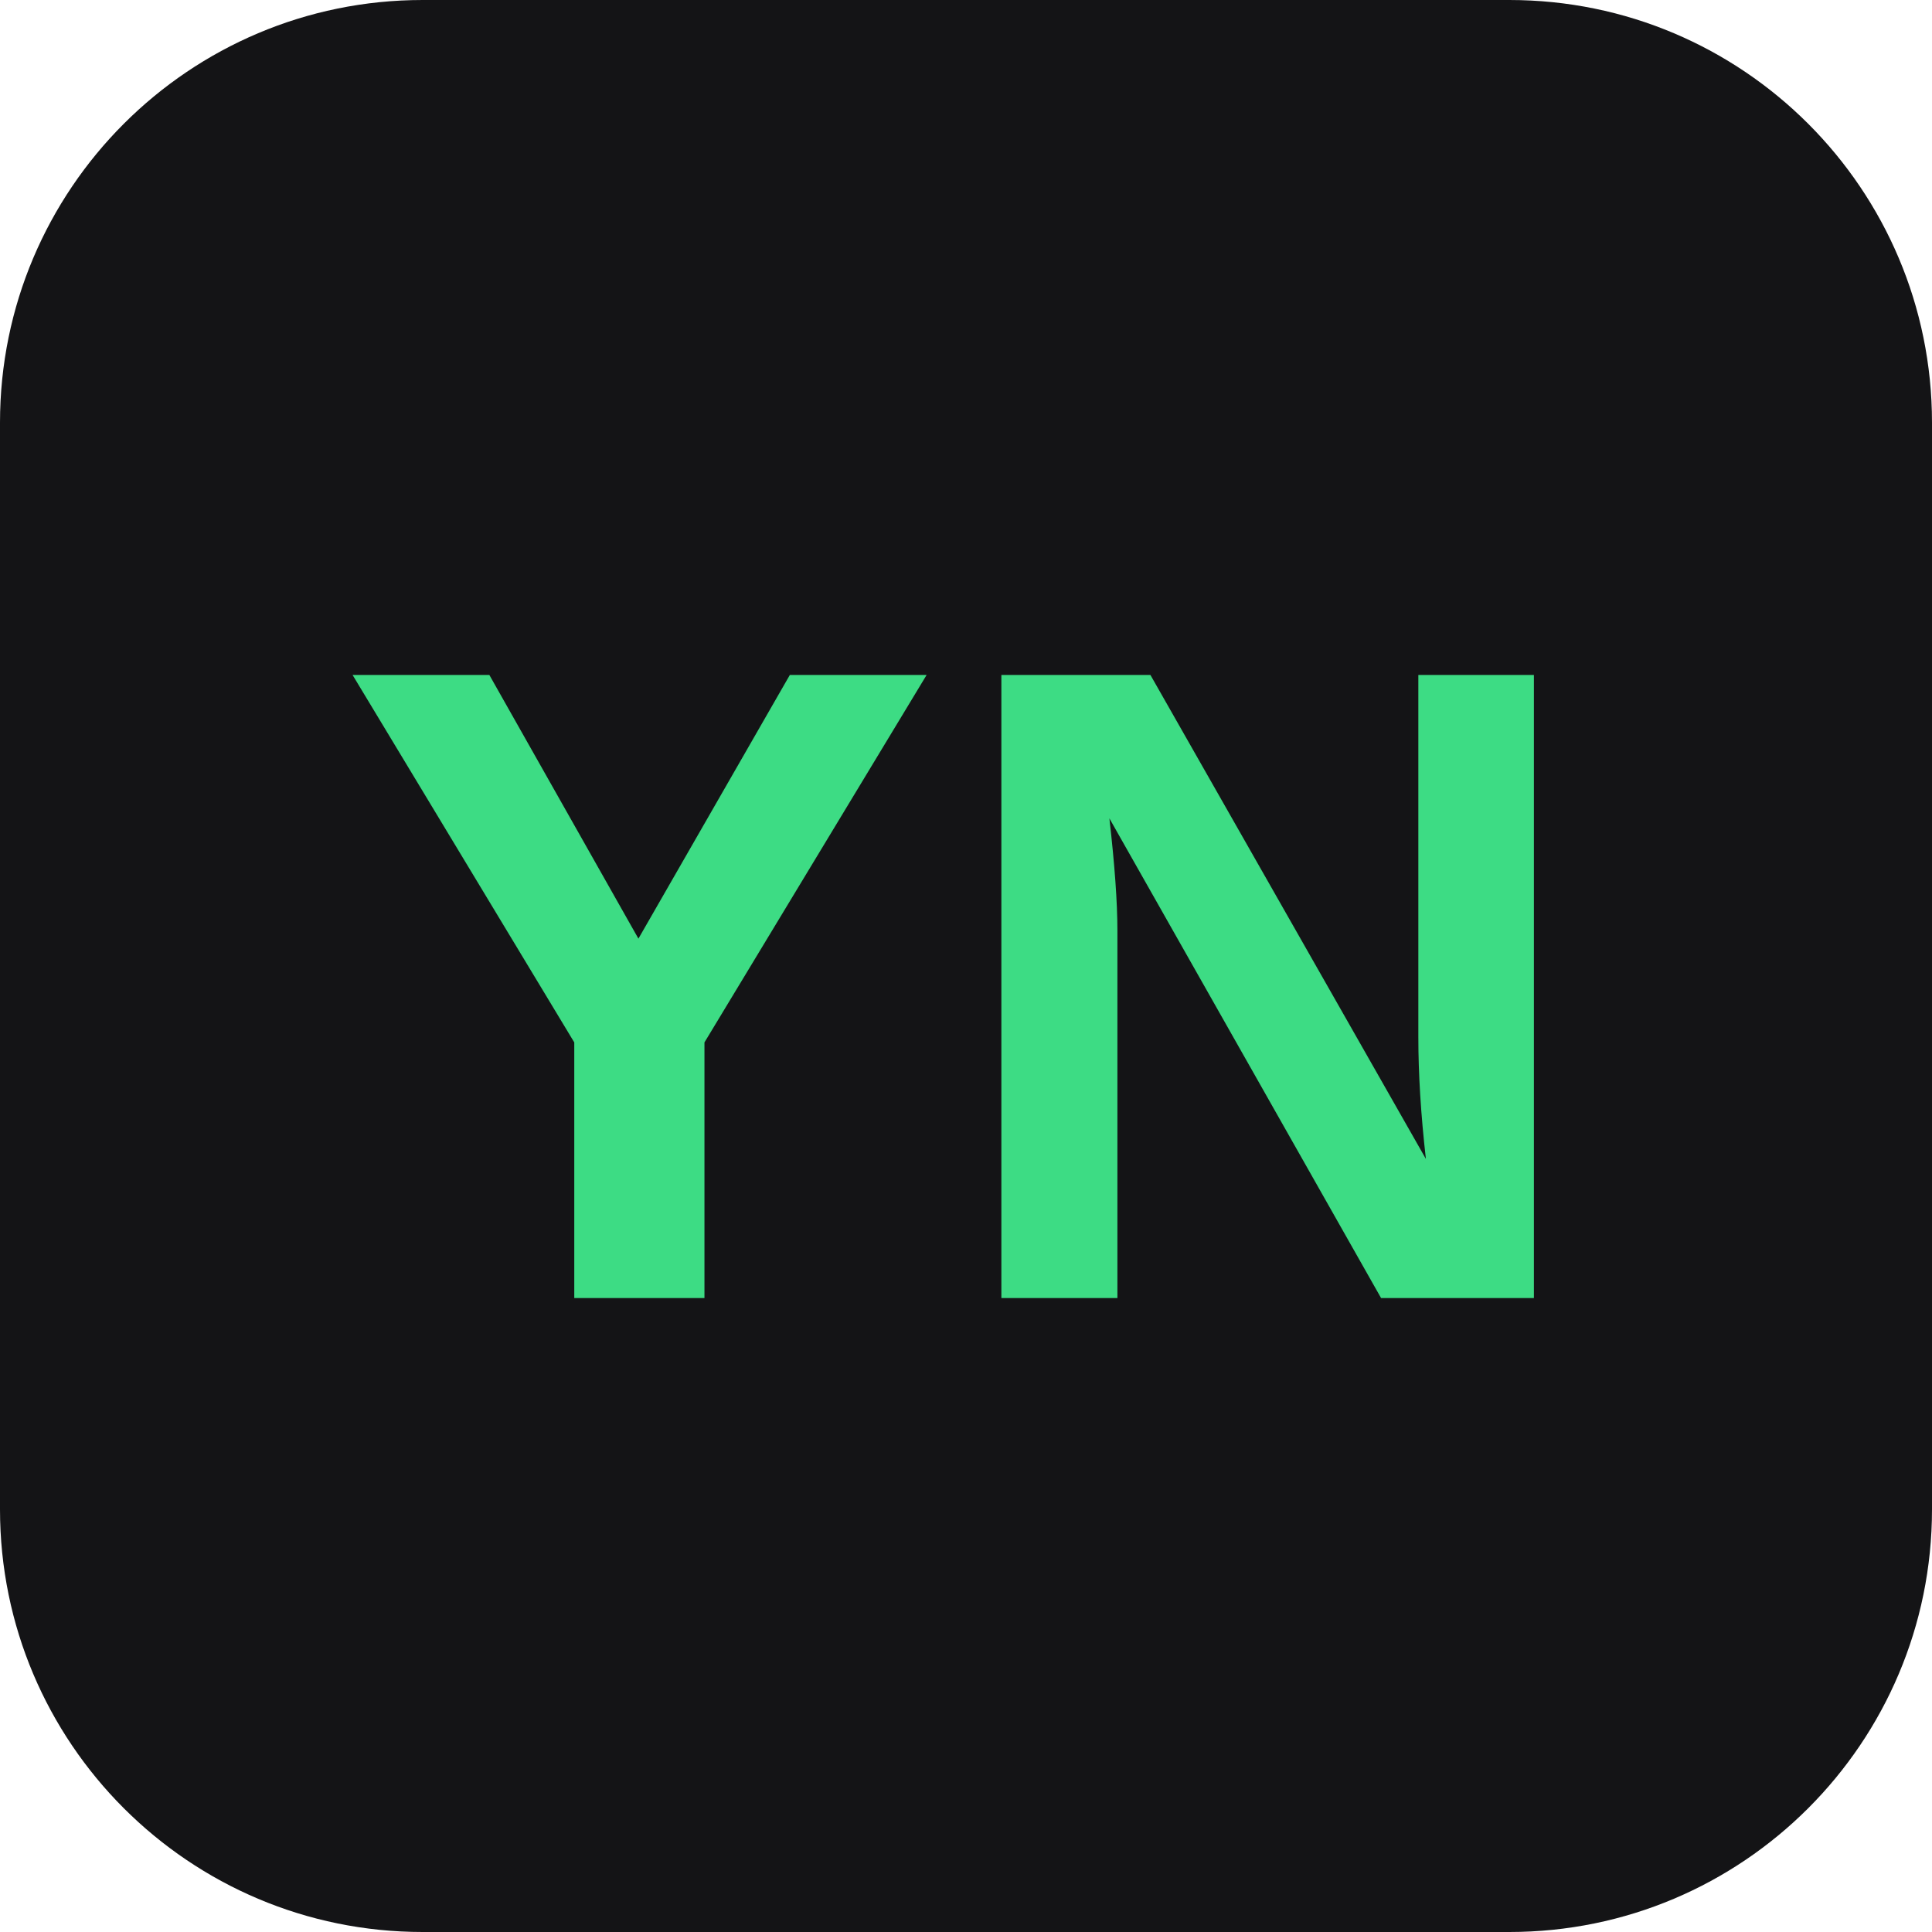
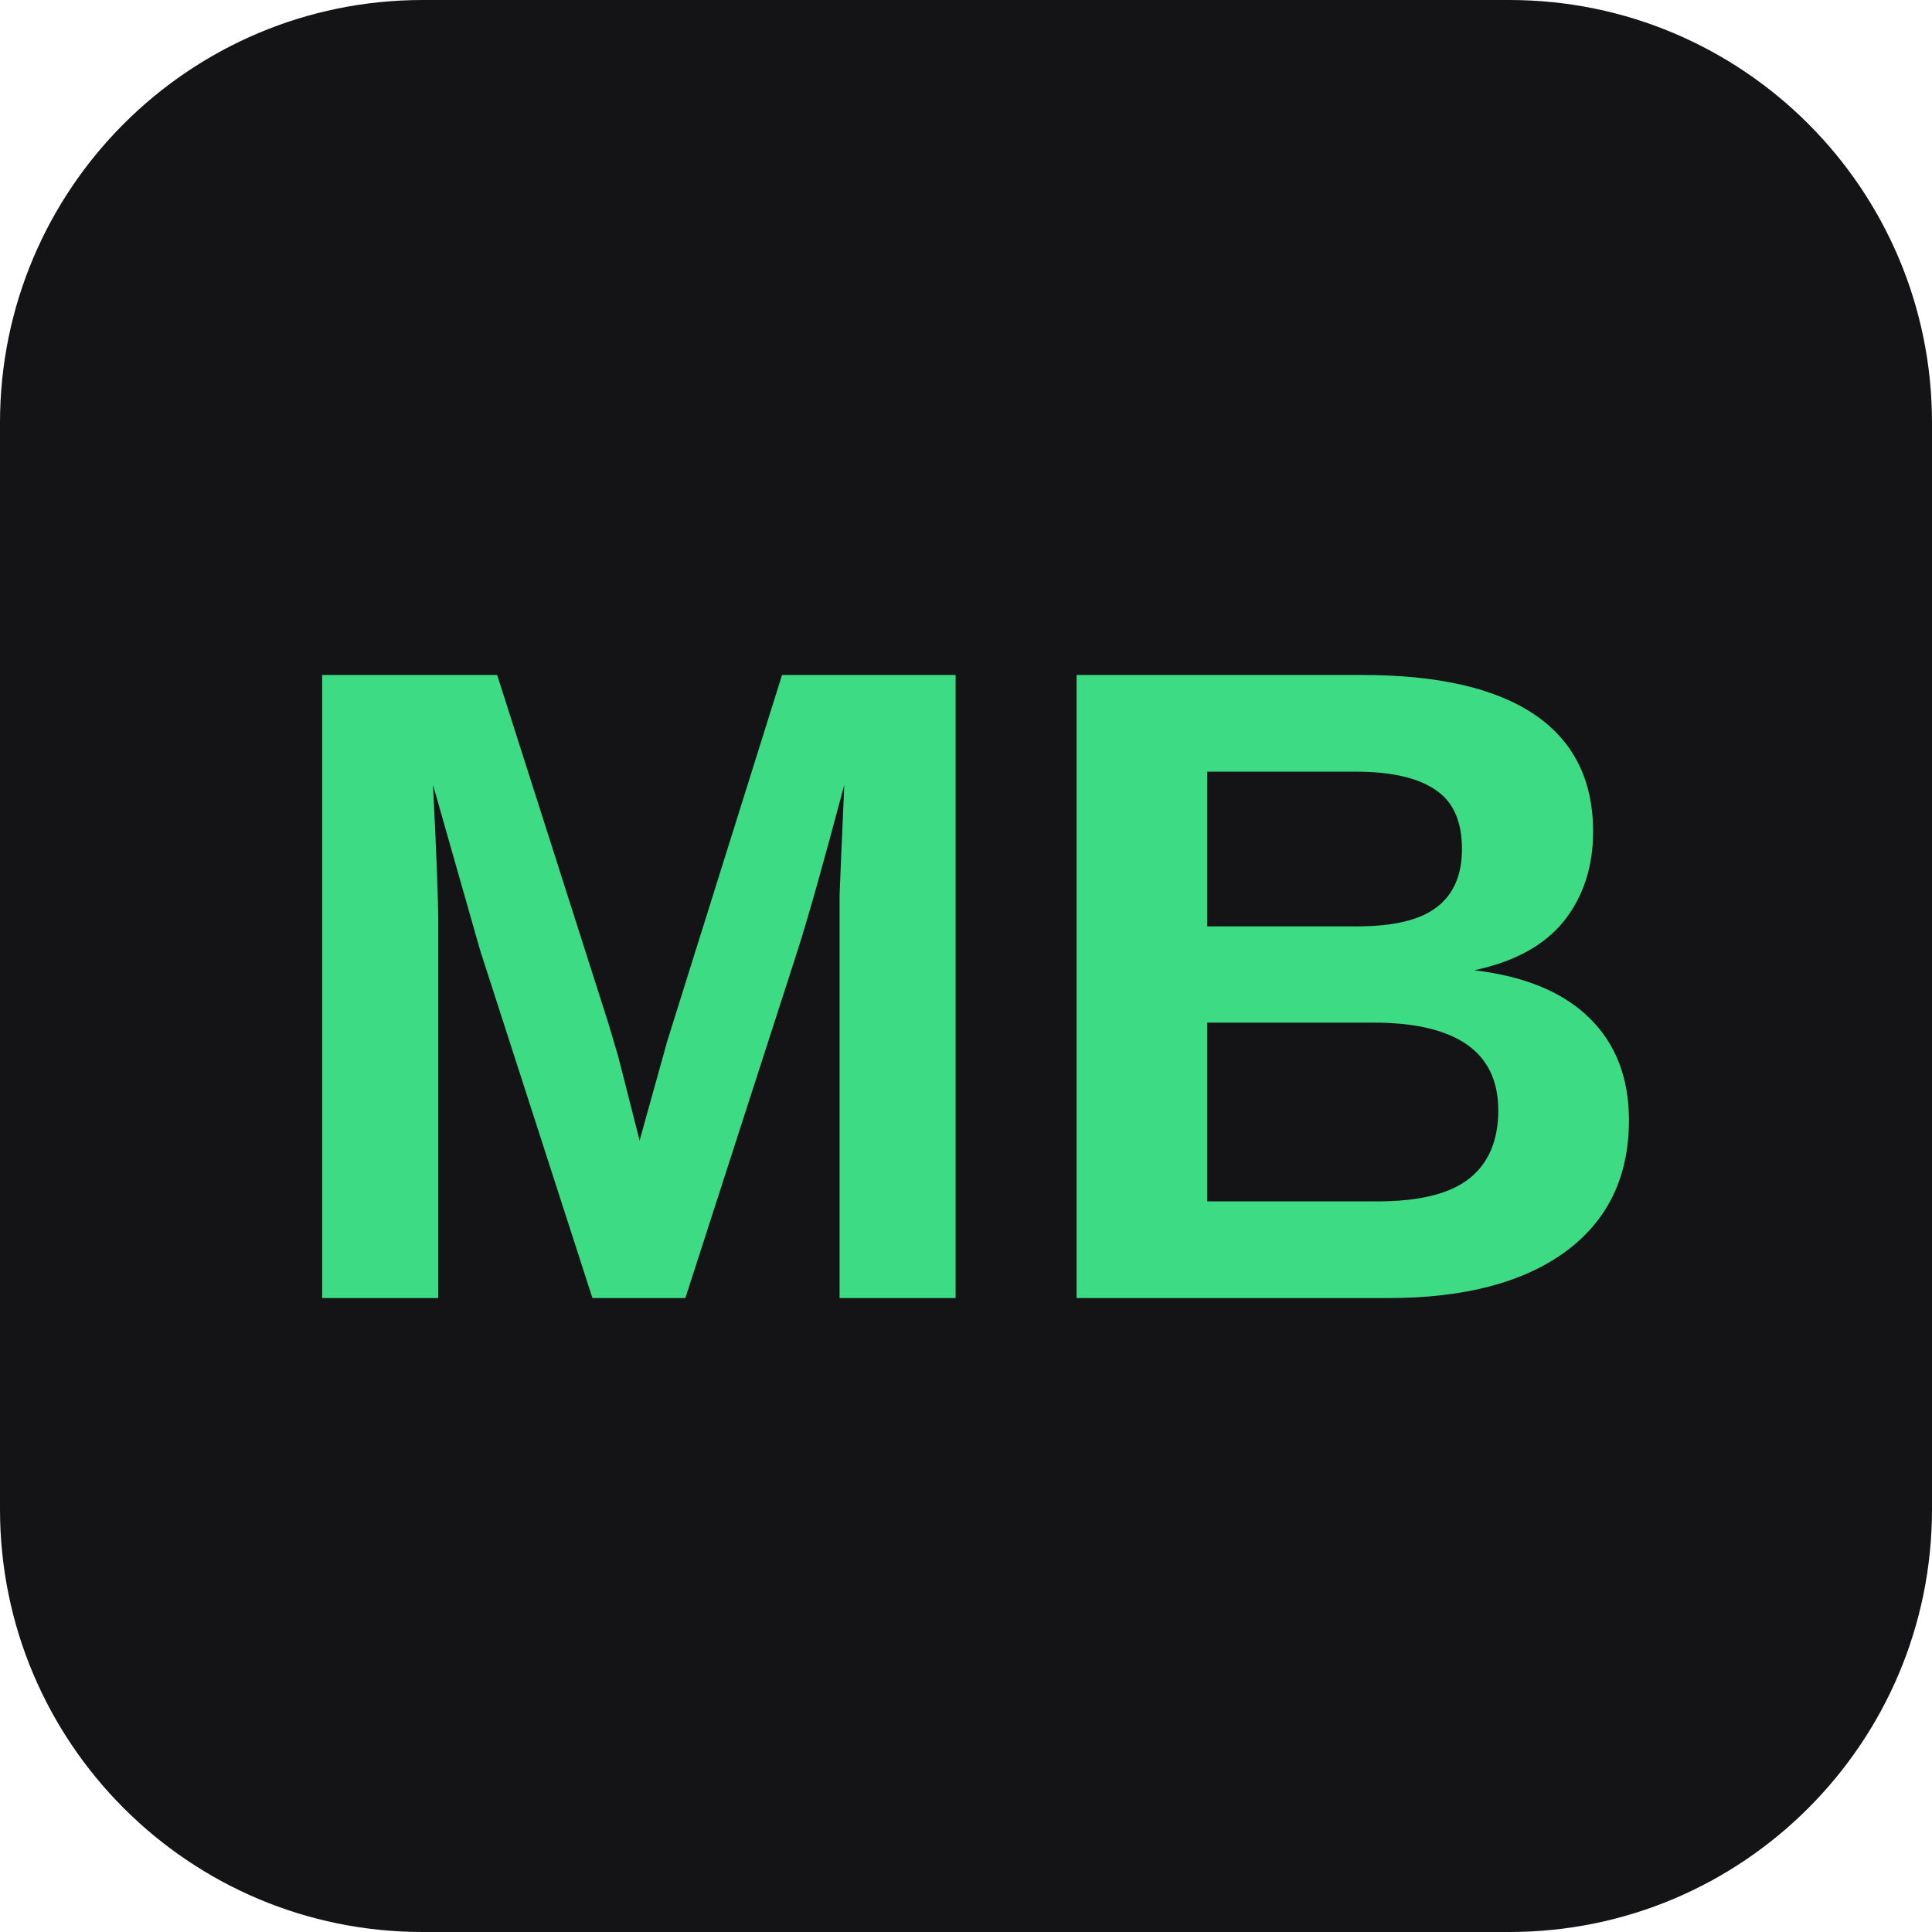
<svg xmlns="http://www.w3.org/2000/svg" viewBox="0 0 64 64">
  <rect width="64" height="64" rx="14" fill="#141416" />
-   <text x="32" y="43" fill="#3DDC84" font-family="Arial, sans-serif" font-size="30" font-weight="700" text-anchor="middle">YN</text>
+   <text x="32" y="43" fill="#3DDC84" font-family="Arial, sans-serif" font-size="30" font-weight="700" text-anchor="middle">MB</text>
</svg>
